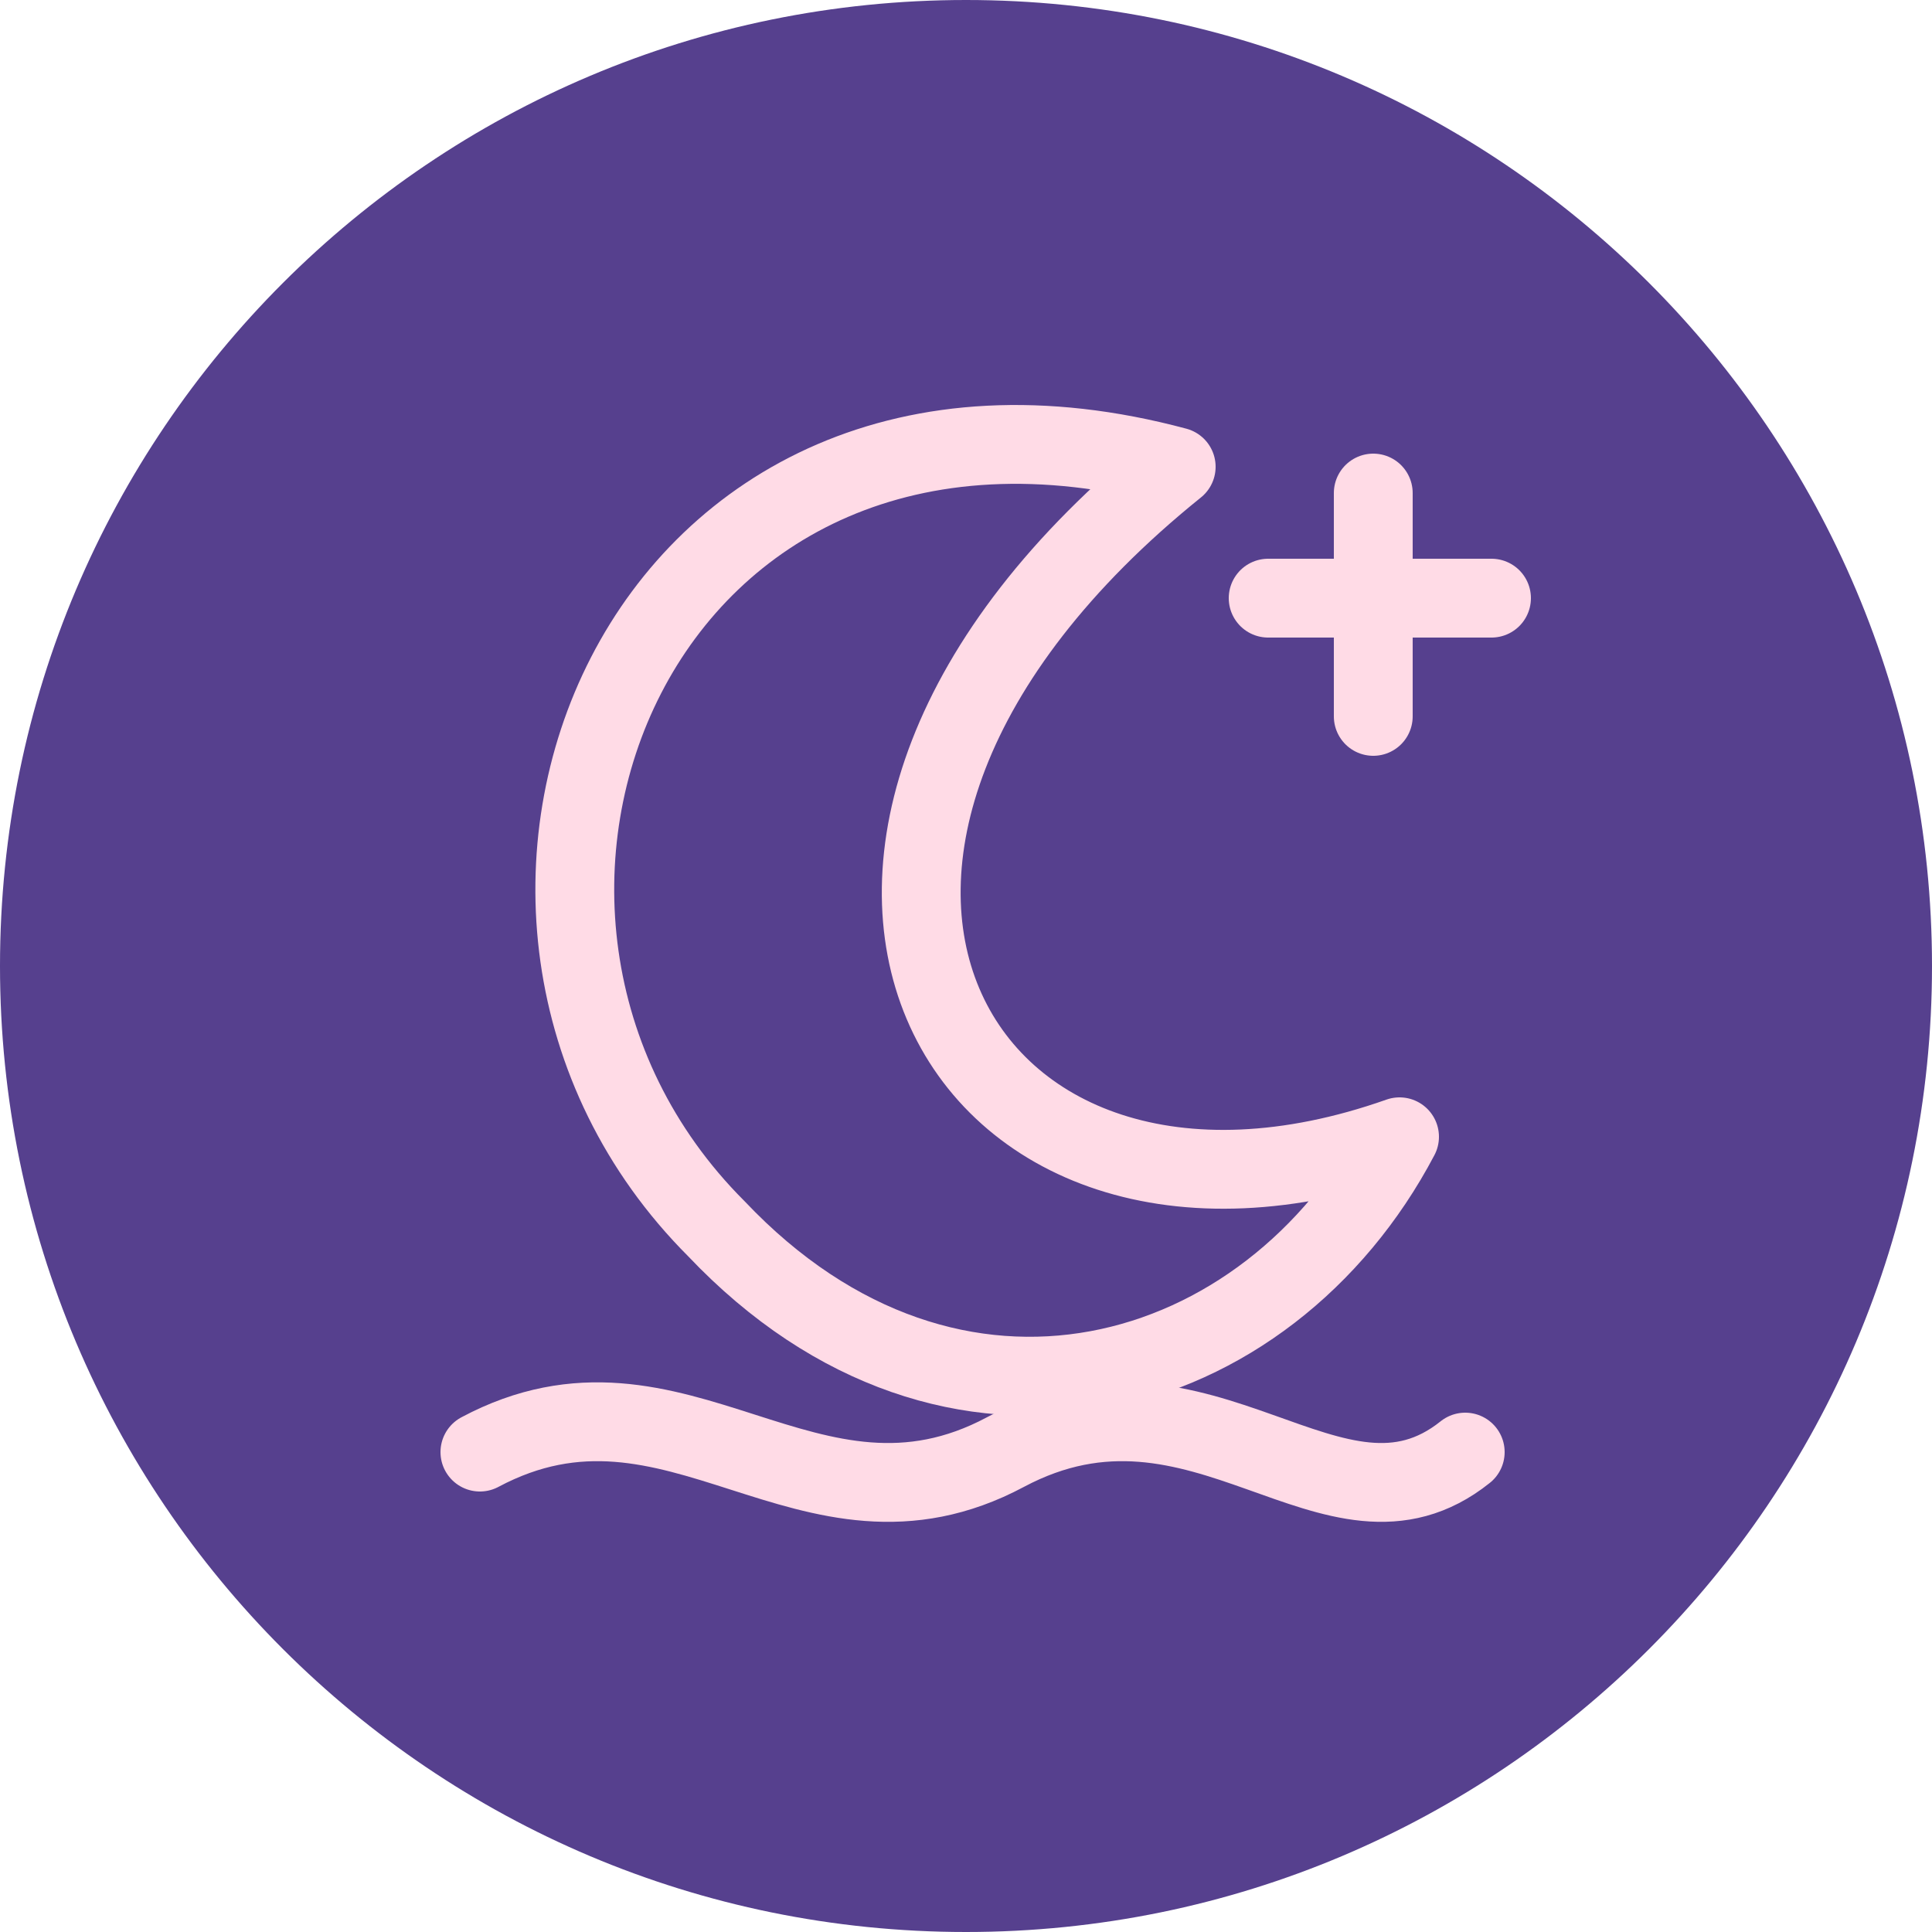
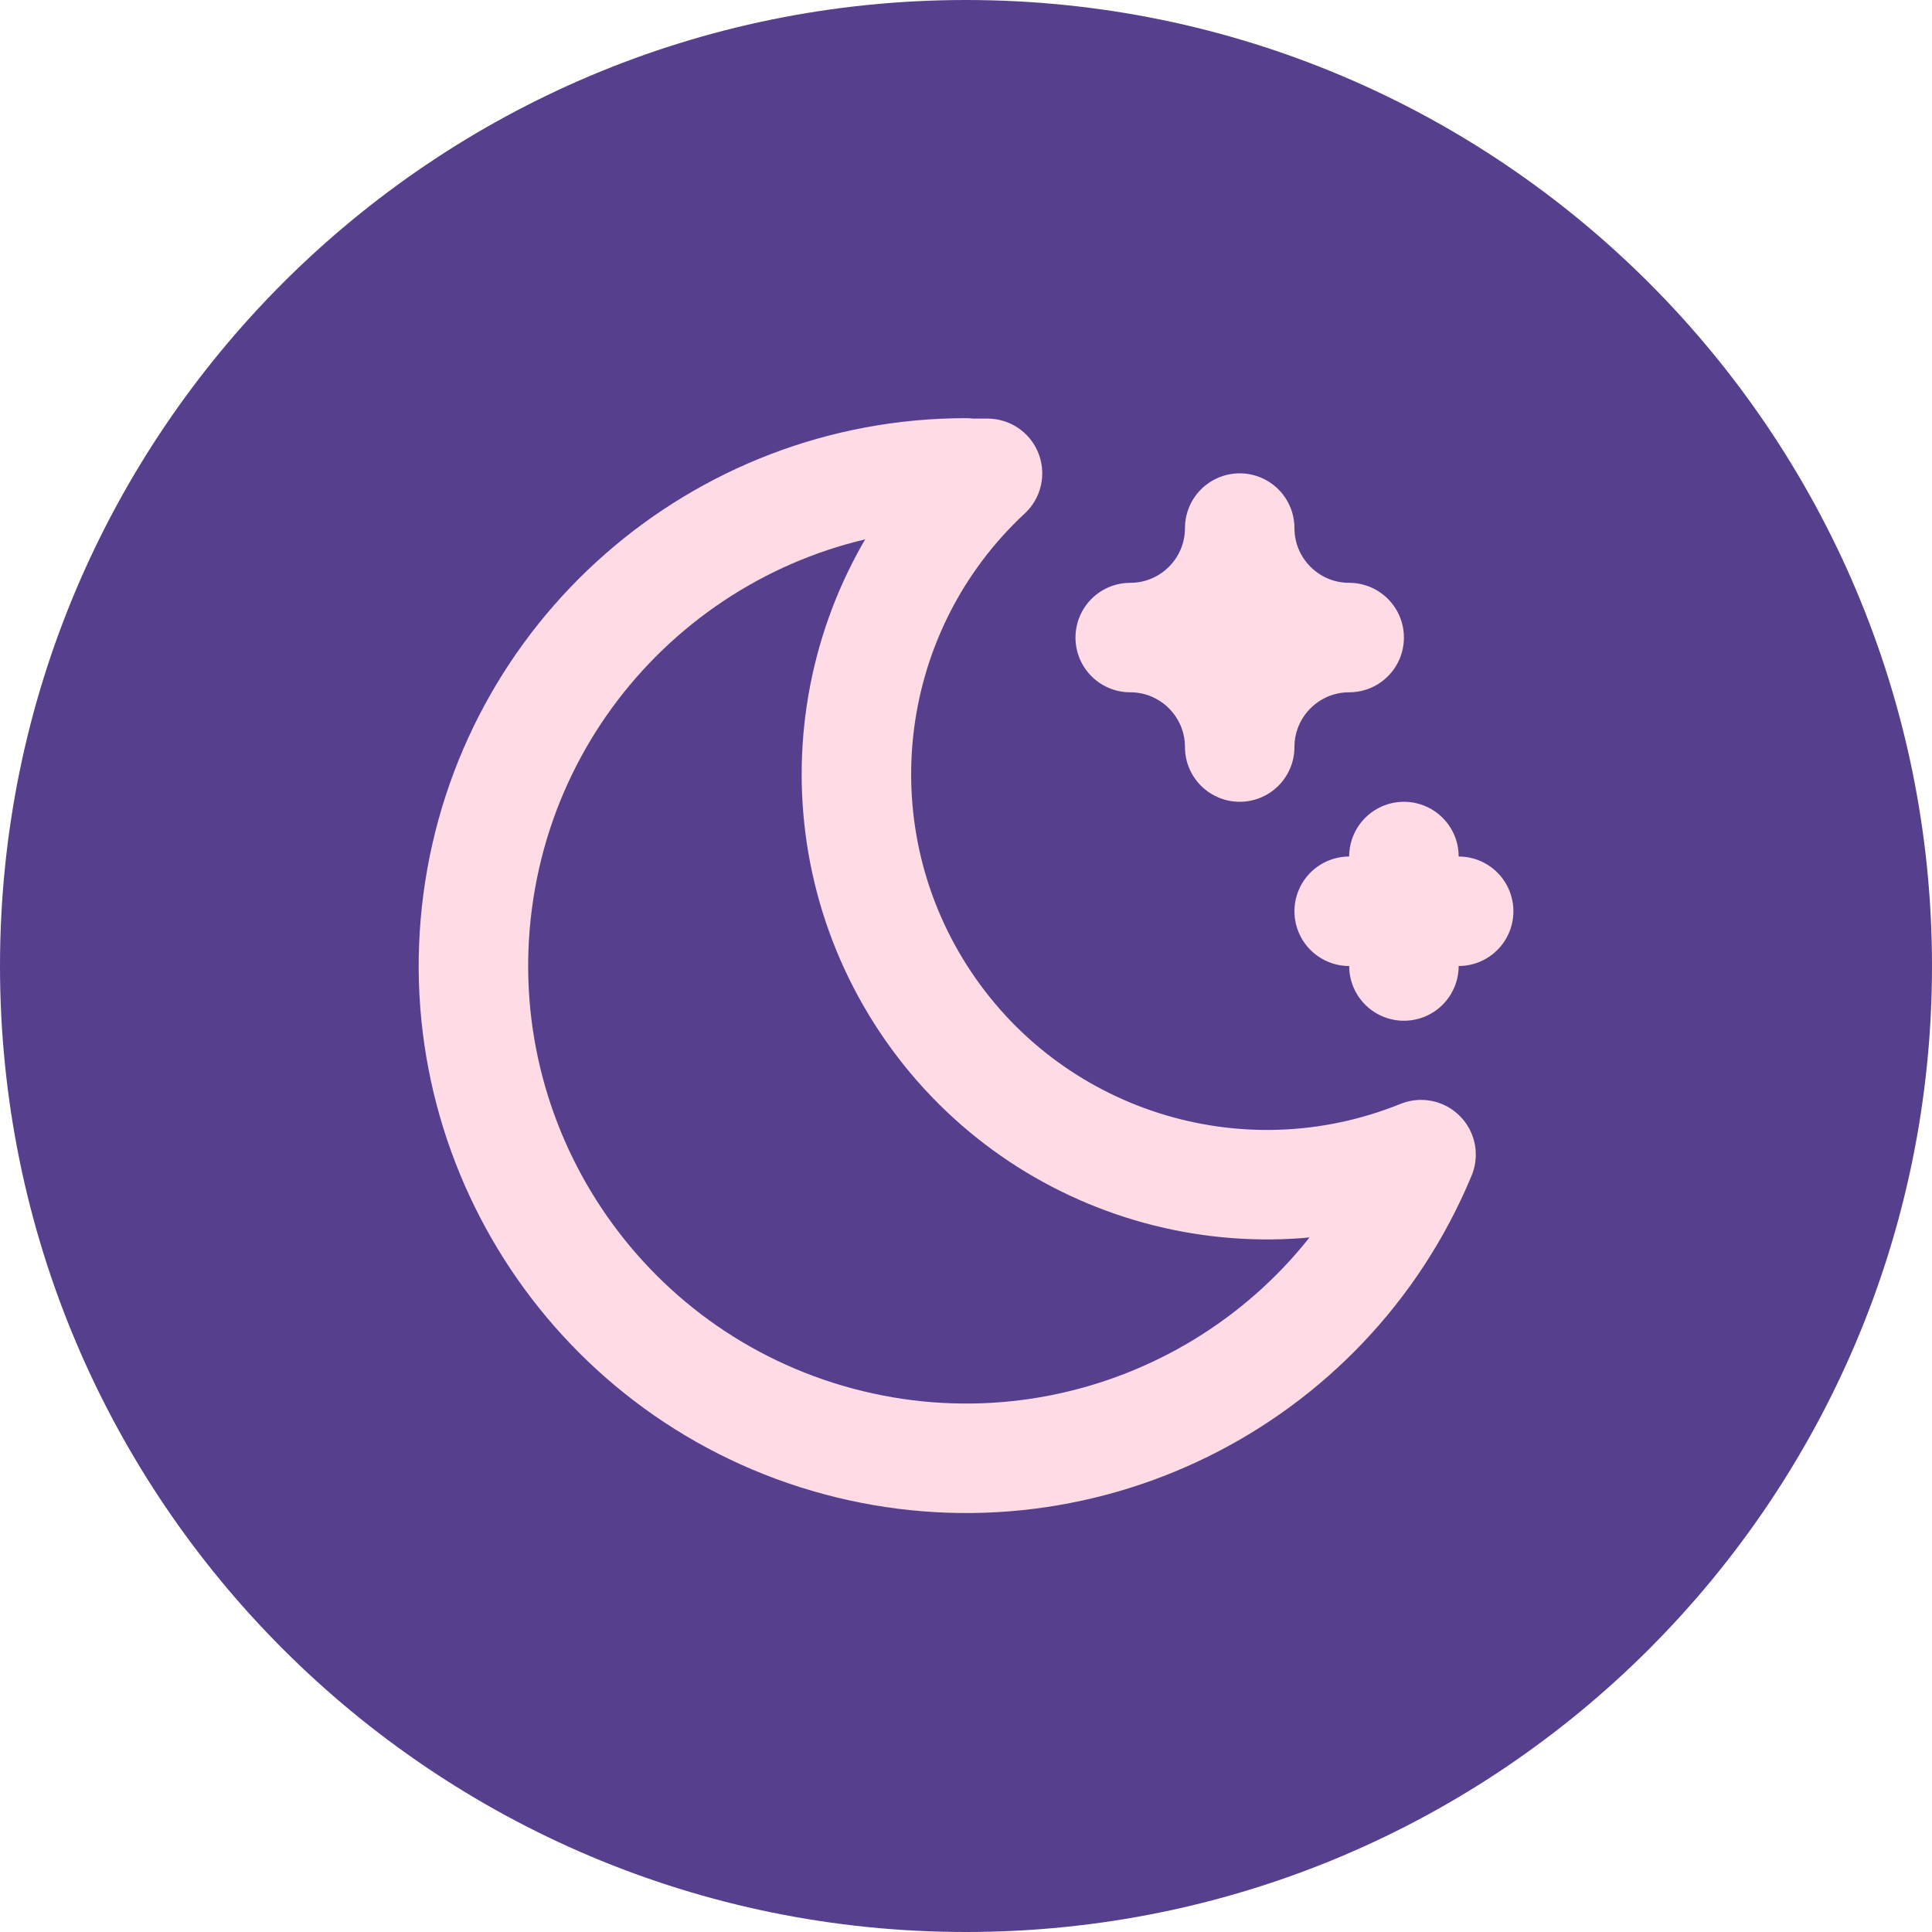
<svg xmlns="http://www.w3.org/2000/svg" viewBox="0 0 100 100">
  <circle cx="50" cy="50" r="50" fill="#56408E" />
  <g transform="translate(16 16) scale(.68)" color="#FFDBE6" stroke="#FFDBE6" fill="none" stroke-width="6" stroke-linecap="round" stroke-linejoin="round">
-     <path d="M66 12C25 1 7 46 31 70c18 19 42 12 52-7-34 12-53-22-17-51Z" />
-     <path d="M13 87c15-8 25 8 40 0s25 8 35 0M81 14v17M73 22h17" />
+     <path transform="scale(4.166667)" stroke-width="2" d="M12 3c.132 0 .263 0 .393 0a7.5 7.5 0 0 0 7.92 12.446a9 9 0 1 1 -8.313 -12.454l0 .008" />
+     <path transform="scale(4.166667)" stroke-width="2" d="M17 4a2 2 0 0 0 2 2a2 2 0 0 0 -2 2a2 2 0 0 0 -2 -2a2 2 0 0 0 2 -2" />
+     <path transform="scale(4.166667)" stroke-width="2" d="M19 11h2m-1 -1v2" />
  </g>
</svg>
